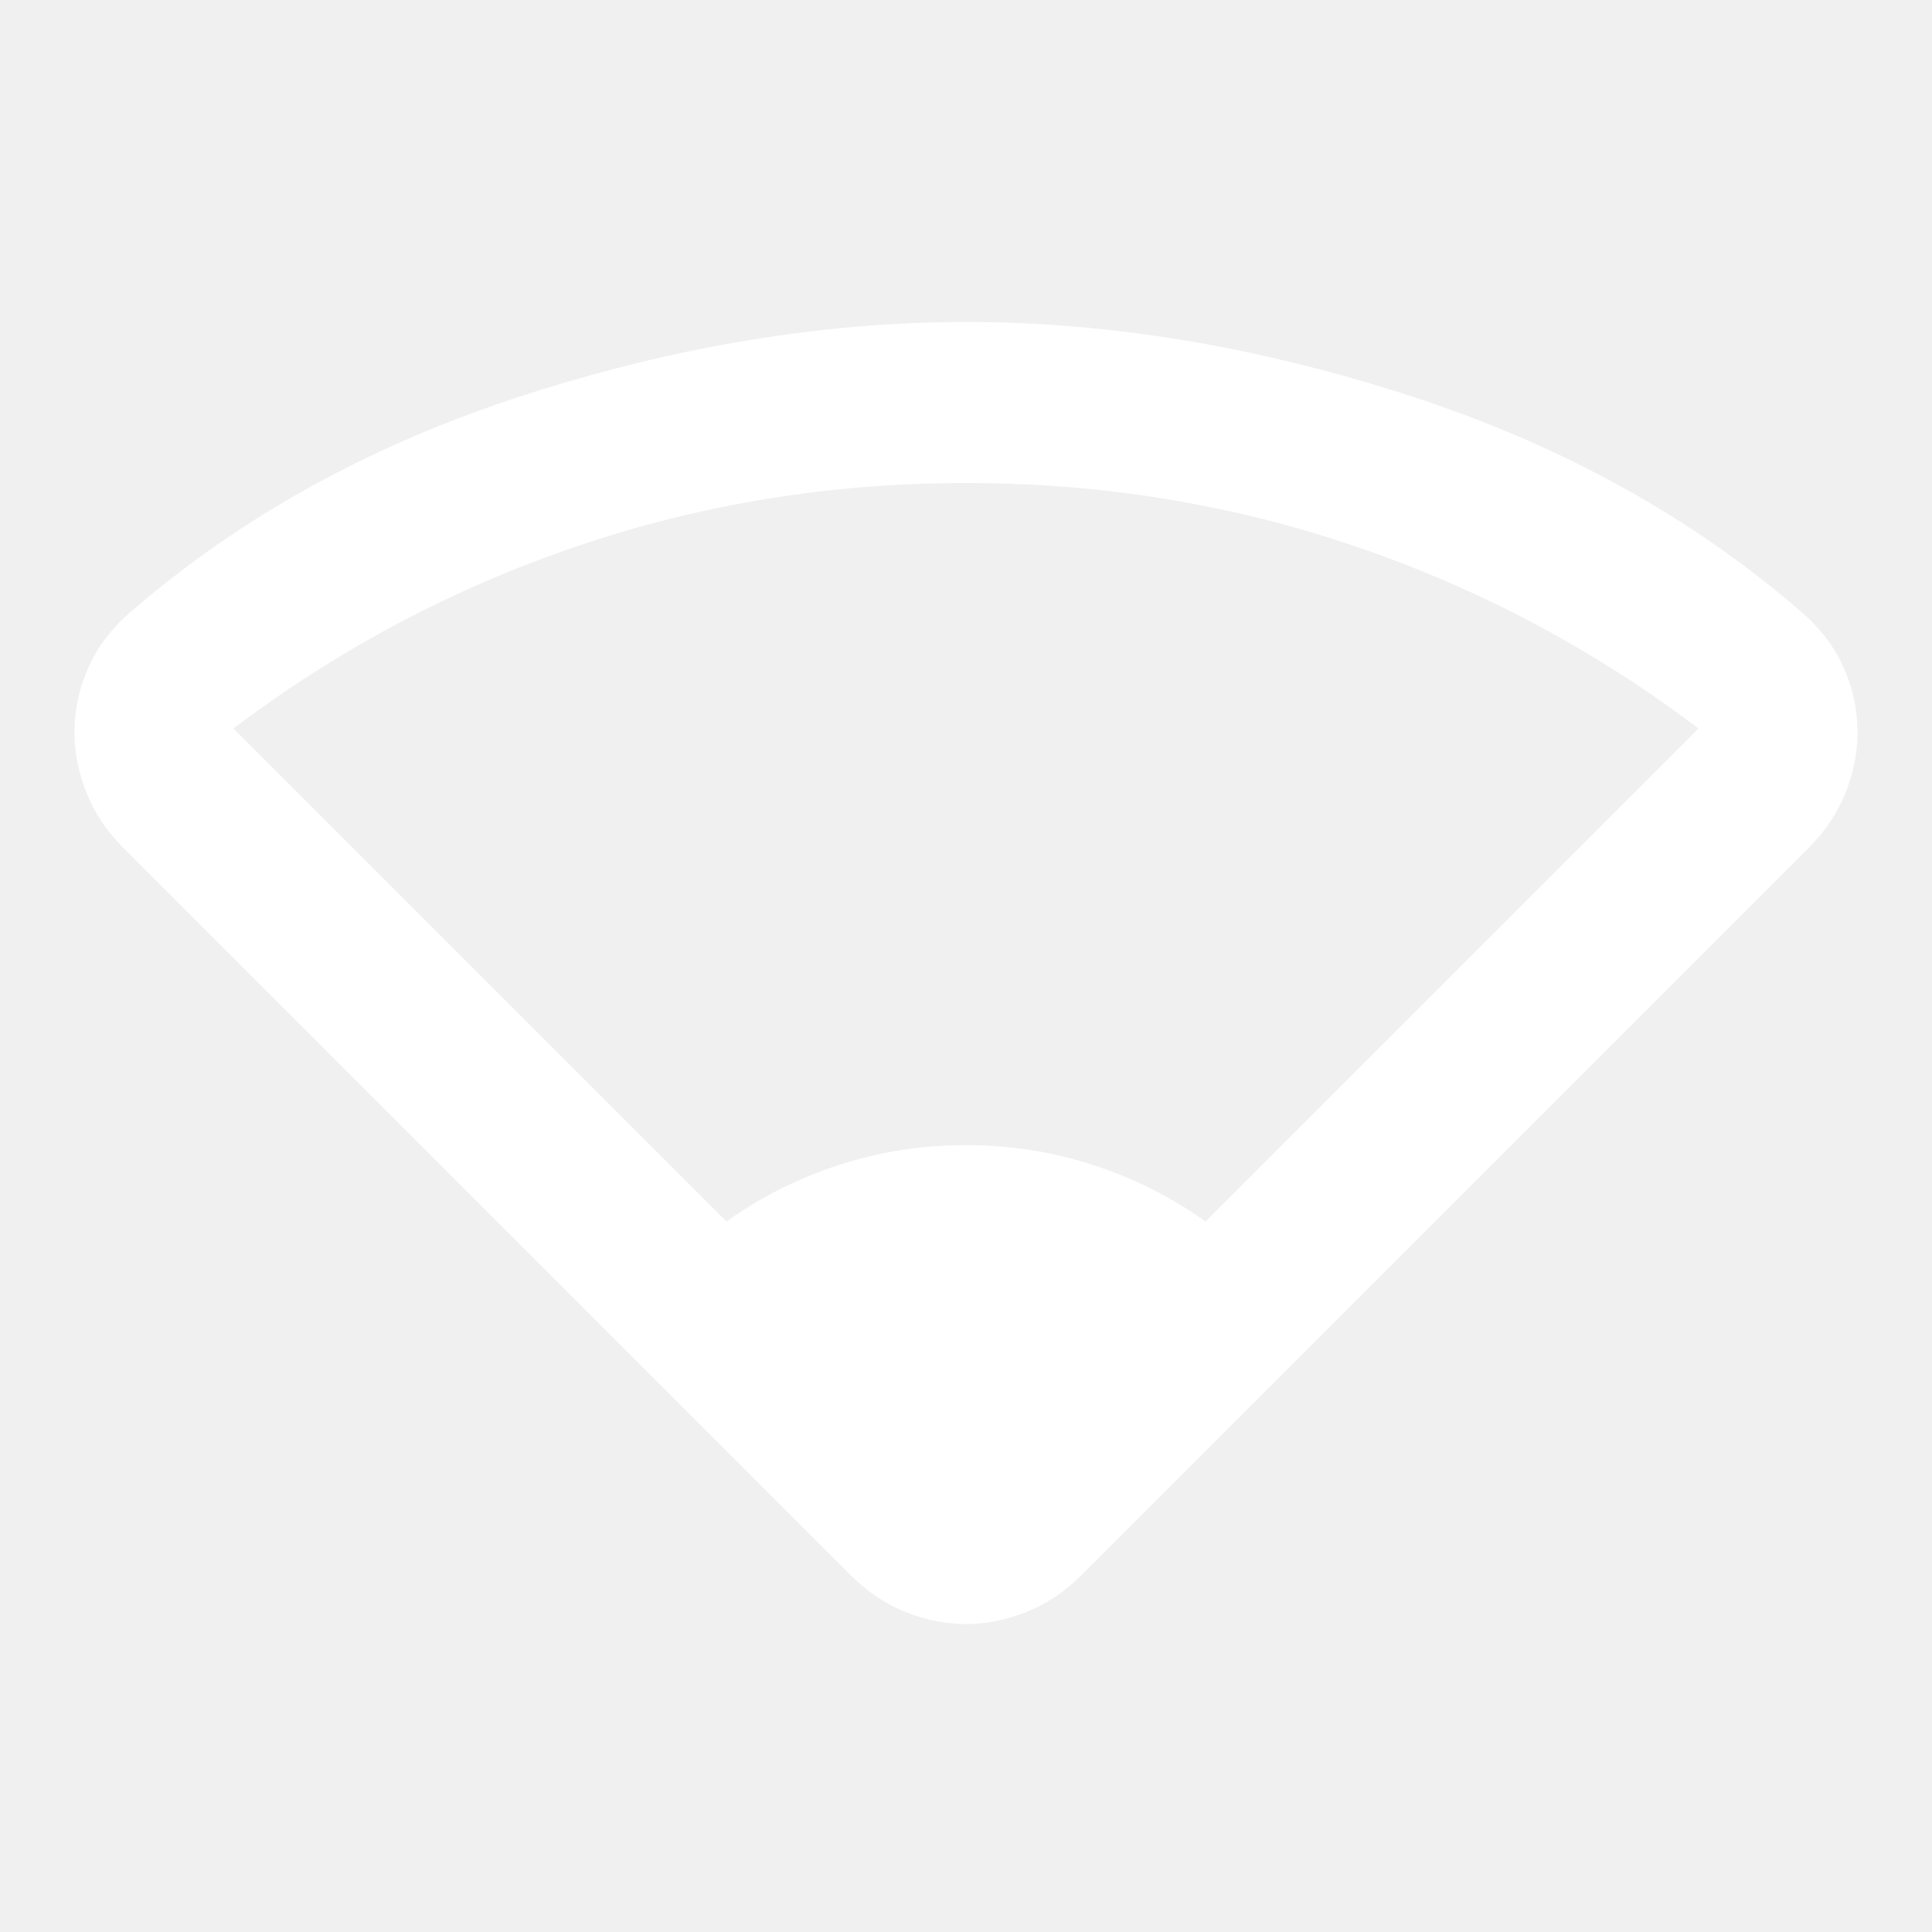
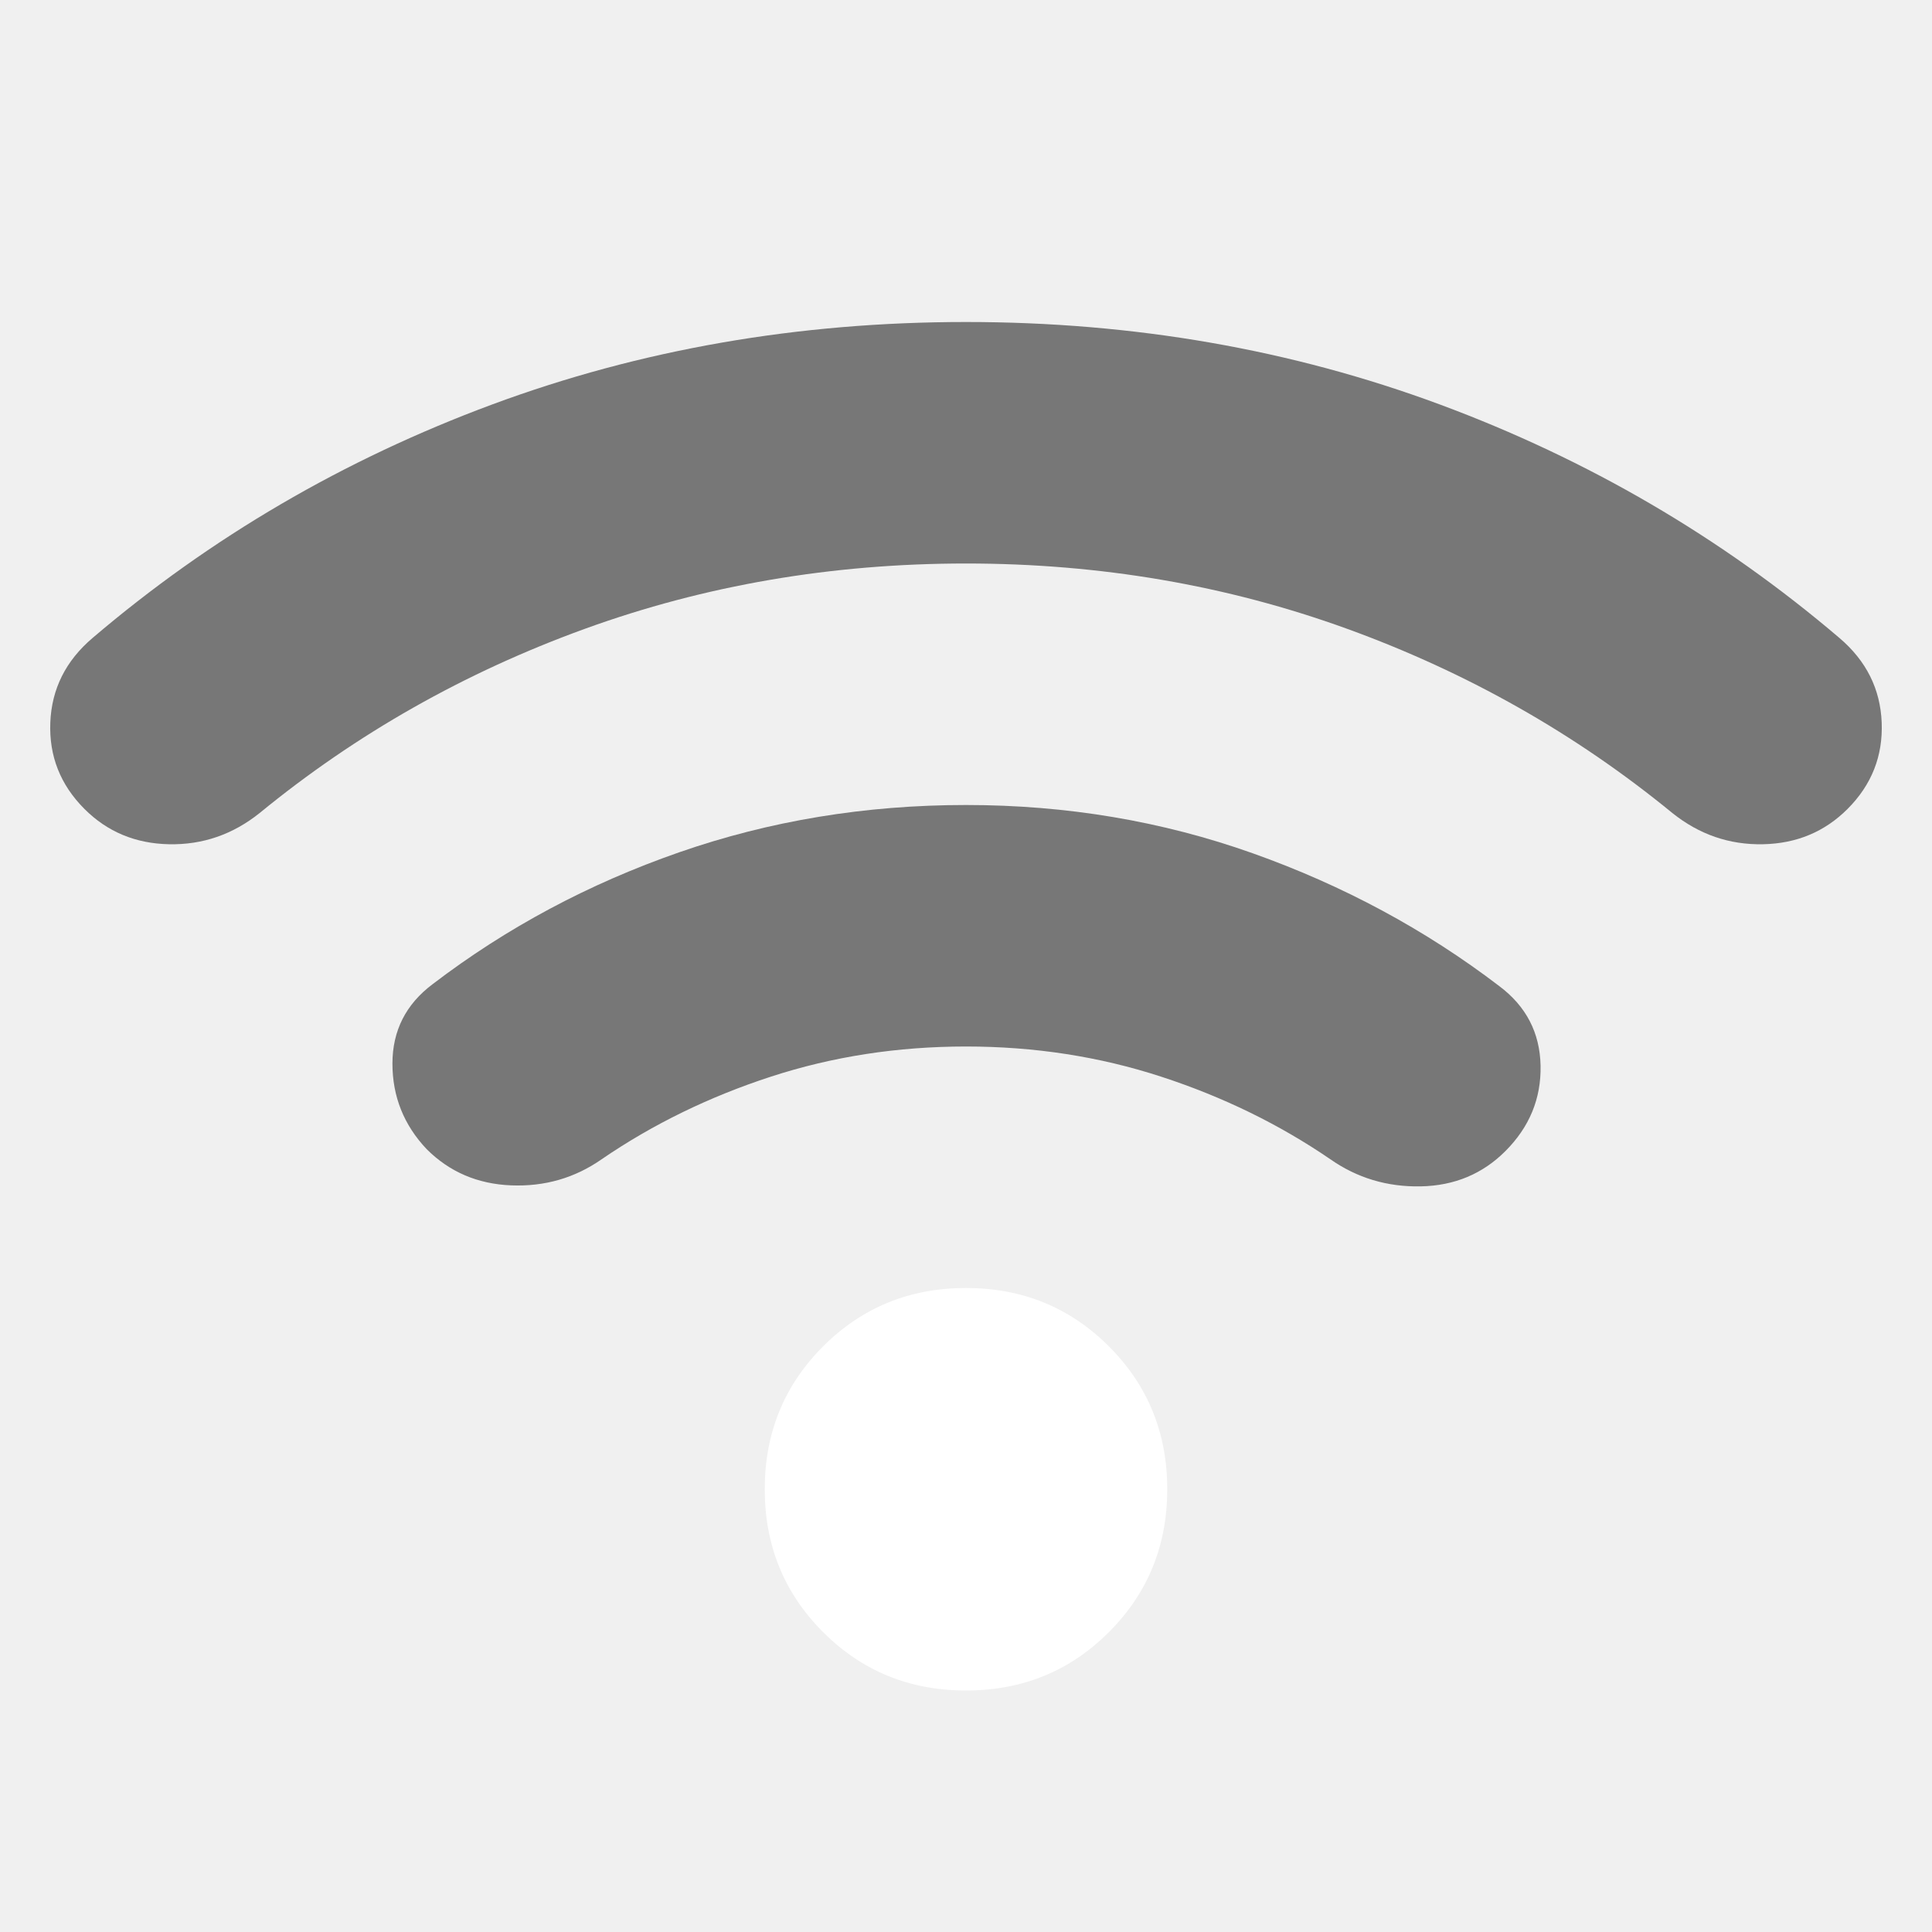
- <svg xmlns="http://www.w3.org/2000/svg" height="24px" viewBox="0 -960 960 960" width="24px" fill="#FFFFFF">
-   <path d="M361-353q25-18 55.5-28t63.5-10q33 0 63.5 10t55.5 28l245-245q-78-59-170.5-90.5T480-720q-101 0-193.5 31.5T116-598l245 245Zm62 176L61-539q-12-12-18-27t-6-30q0-17 7-32.5T65-656q82-71 195-107.5T480-800q107 0 220 36.5T895-656q14 12 21 27.5t7 32.5q0 15-6 30t-18 27L537-177q-12 12-27 18t-30 6q-15 0-30-6t-27-18Z" />
+ <svg xmlns="http://www.w3.org/2000/svg" width="24px" height="24px" fill="#FFFFFF" version="1.1" viewBox="0 -960 960 960">
+   <path d="m715.5-759q110.5 41 198.5 116 20 17 21 42t-17 43q-17 17-42 17.5t-45-15.5q-72-59-161.5-91.5t-189.5-32.5-189.5 32.5-161.5 91.5q-20 16-45 15.5t-42-17.5q-18-18-17-43t21-42q88-75 198.5-116t235.5-41 235.5 41z" fill="#777" />
+   <path d="m622.5-536q67.5 24 122.5 66 20 15 20.5 39.5t-17.5 42.5q-17 17-42 17.5t-45-13.5q-38-26-84-41t-97-15-97 15-84 41q-20 14-45 13t-42-18q-17-18-17-42.5t20-39.5q55-42 122.5-65.5t142.5-23.5 142.5 24z" fill="#777" />
+   <path d="m409-149q-29-29-29-71t29-71 71-29 71 29 29 71-29 71-71 29-71-29z" />
</svg>
